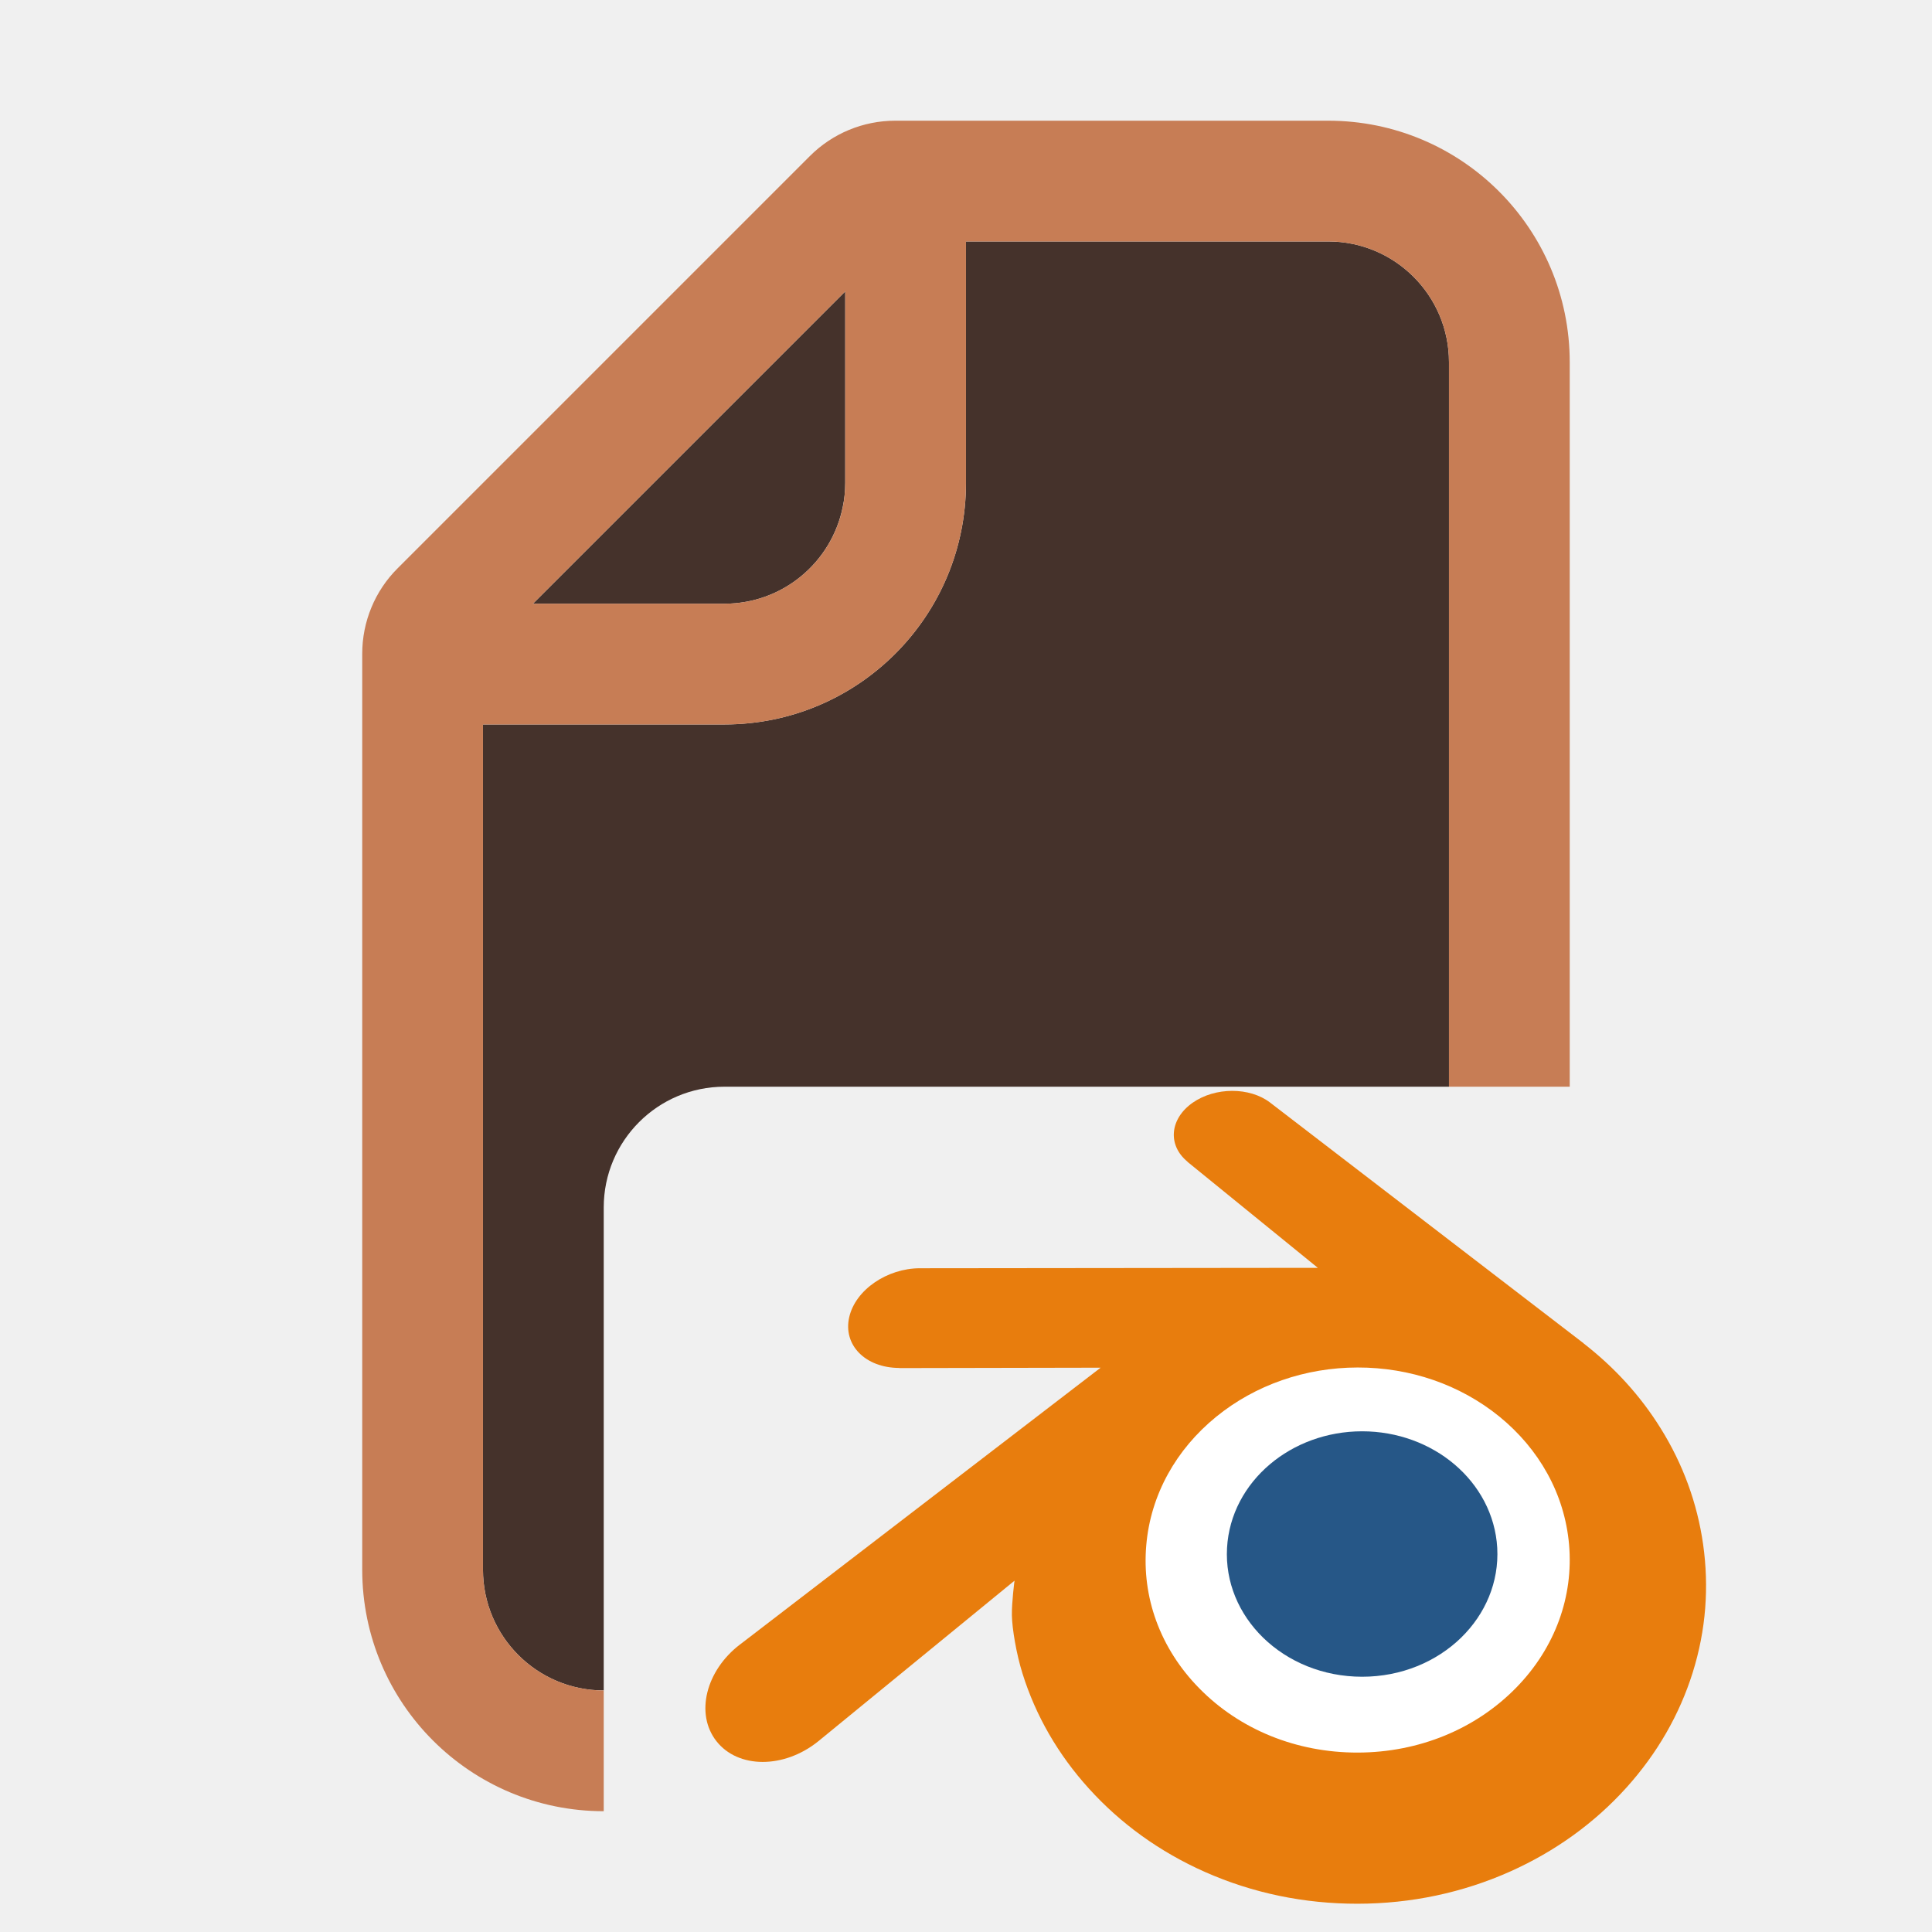
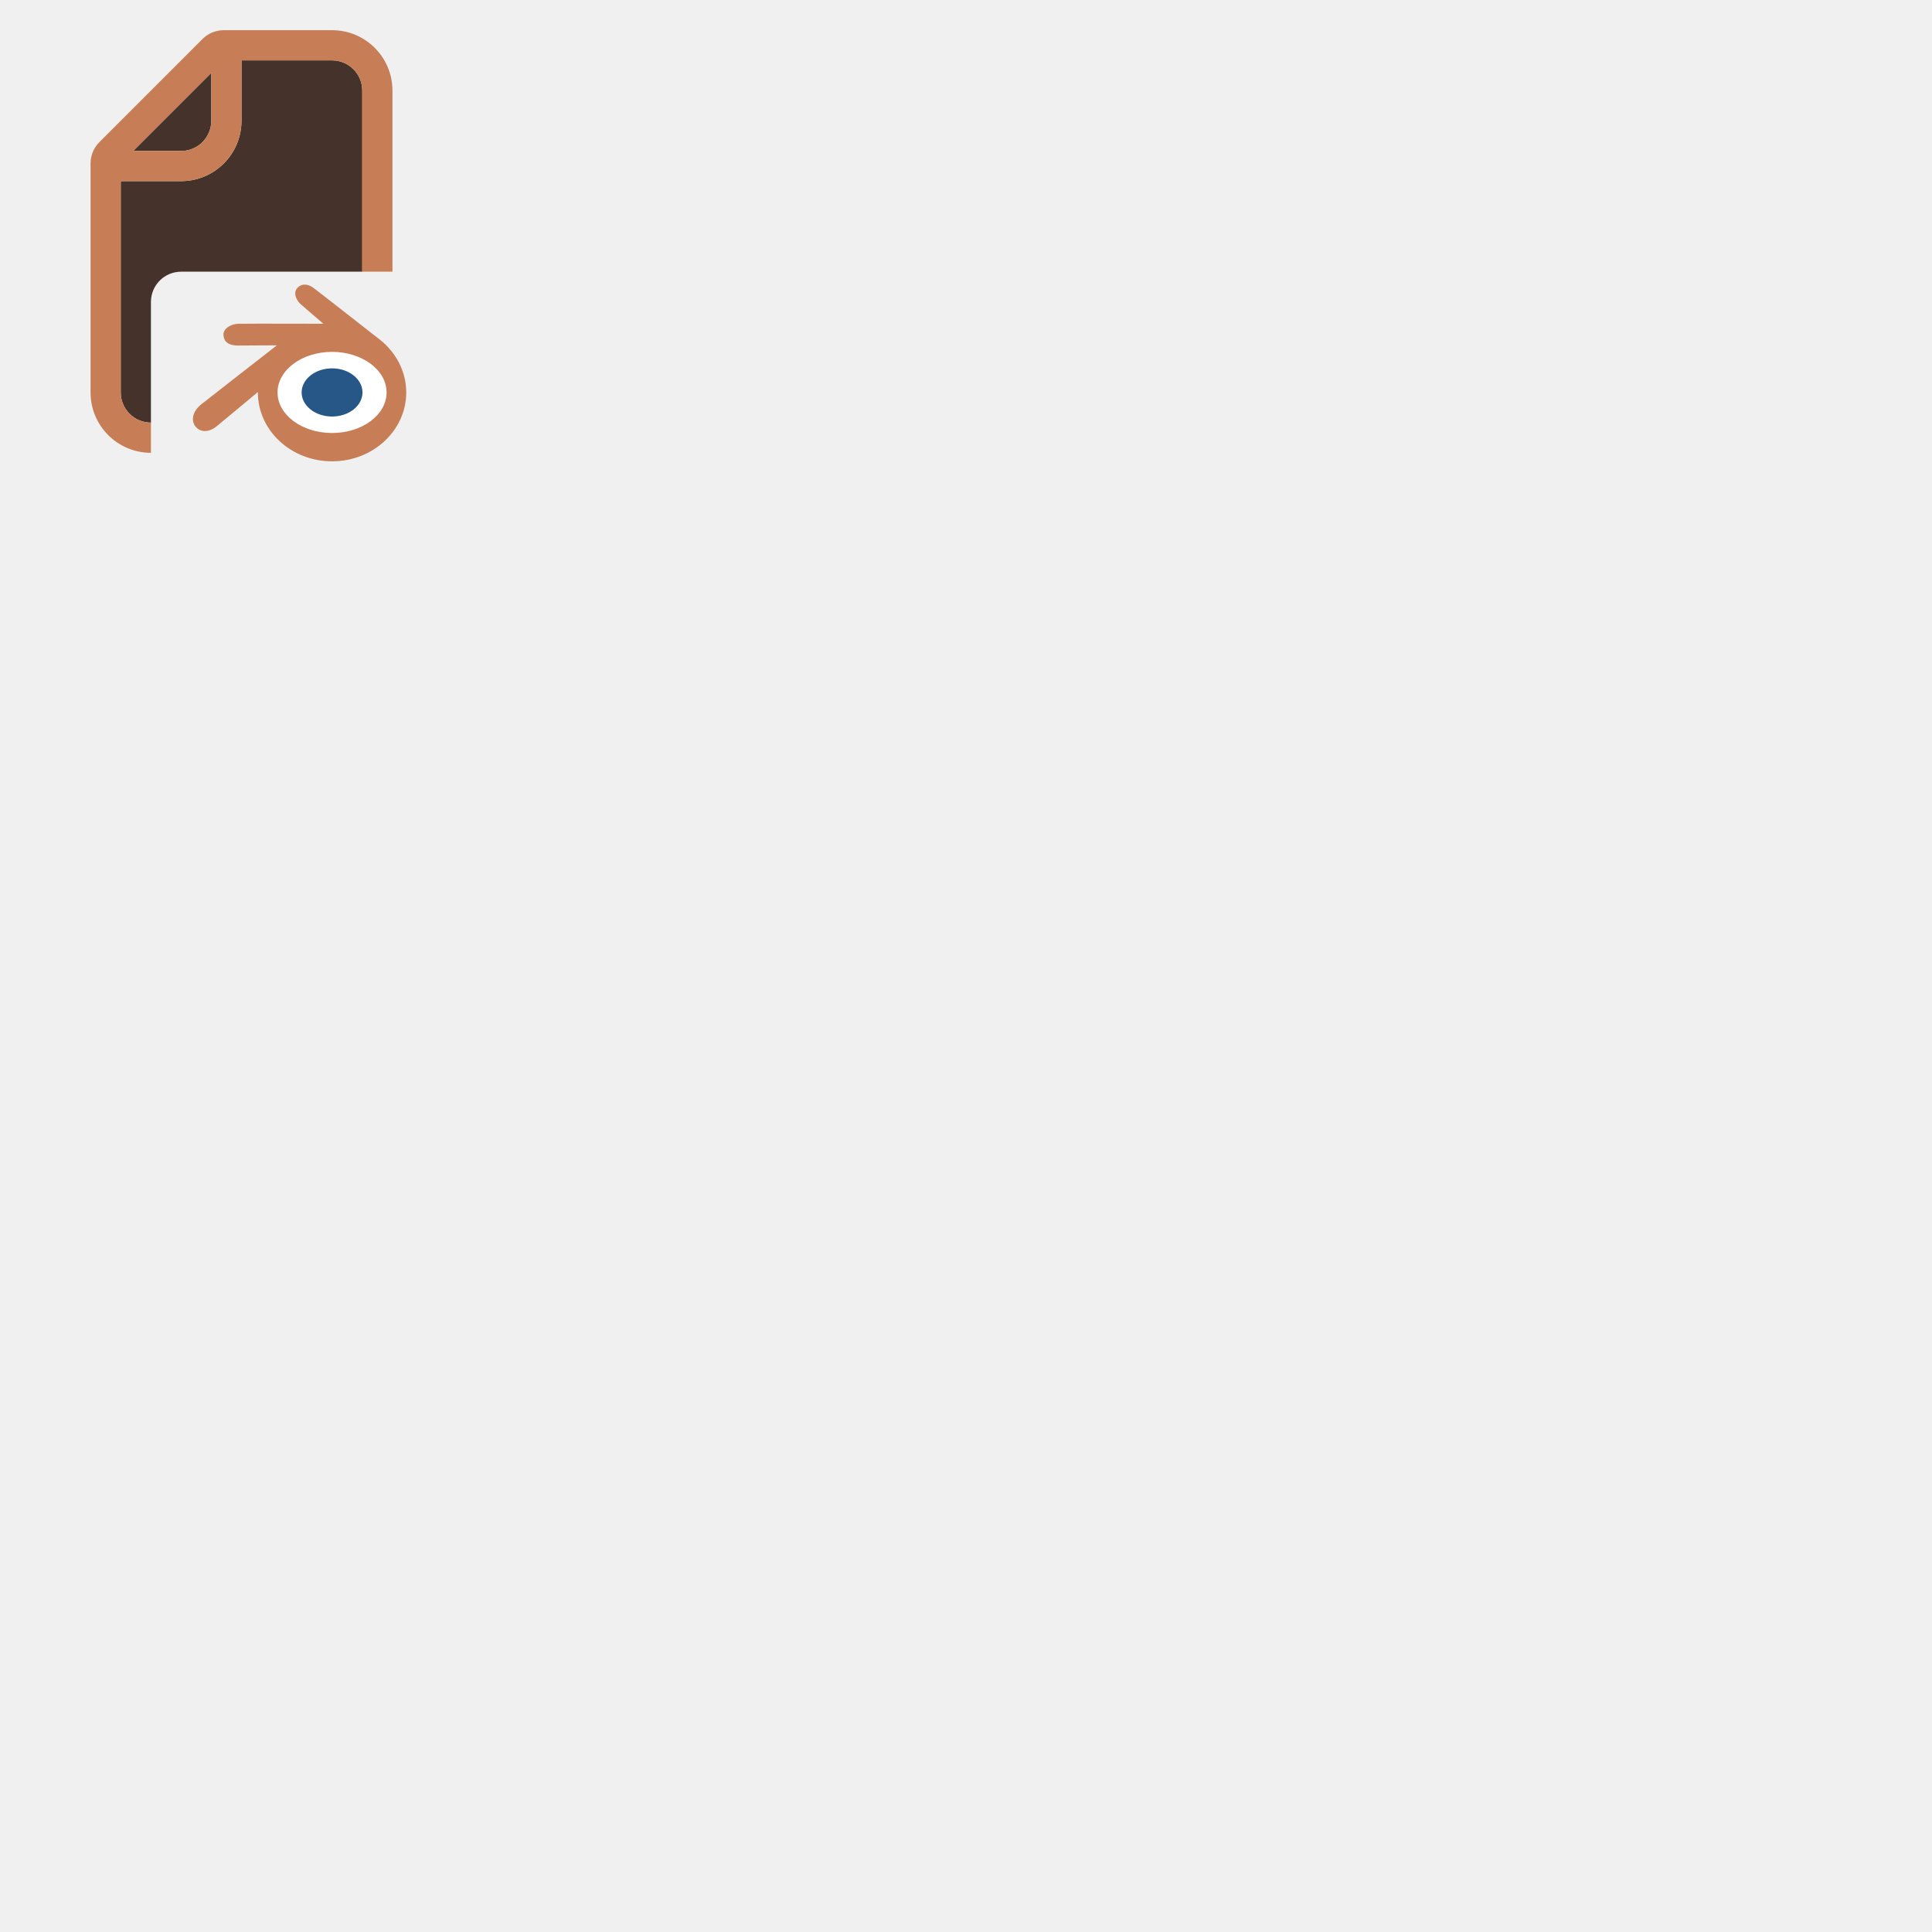
- <svg xmlns="http://www.w3.org/2000/svg" width="16" height="16" viewBox="0 0 16 16" fill="none" version="1.1" id="svg5" xml:space="preserve">
-   <defs id="defs5" />
-   <g style="fill:none" id="g6" transform="translate(0.00782501,0.015625)">
-     <path d="m 10.992,1.984 c 0.552,0 1,0.448 1,1 v 6 h -6 c -0.552,0 -1,0.448 -1,1 v 4 c -0.552,0 -1,-0.448 -1,-1 v -7 h 2 c 1.105,0 2,-0.895 2,-2 v -2 z" fill="#45322b" id="path1-1" />
-     <path d="m 6.992,3.984 c 0,0.069 -0.007,0.136 -0.021,0.201 -0.093,0.456 -0.496,0.799 -0.979,0.799 h -1.586 l 2.586,-2.586 z" fill="#45322b" id="path2-2" />
-     <path fill-rule="evenodd" clip-rule="evenodd" d="m 10.992,0.984 c 1.105,0 2,0.895 2,2 v 6 h -1 v -6 c 0,-0.552 -0.448,-1 -1,-1 h -3 v 2 c 0,1.105 -0.895,2 -2,2 h -2 v 7 c 0,0.552 0.448,1 1,1 v 1 c -1.105,0 -2,-0.895 -2,-2 v -7.586 c 4e-5,-0.265 0.105,-0.52 0.293,-0.707 l 3.414,-3.414 c 0.188,-0.188 0.442,-0.293 0.707,-0.293 z m -6.586,4 h 1.586 c 0.552,0 1,-0.448 1,-1 v -1.586 z" fill="#c77d55" id="path3-7" />
-     <path id="path1305" d="m 243.13,-333.715 c 0.106,-1.891 1.032,-3.557 2.429,-4.738 1.37,-1.16 3.214,-1.869 5.226,-1.869 2.01,0 3.854,0.709 5.225,1.869 1.396,1.181 2.322,2.847 2.429,4.736 0.106,1.943 -0.675,3.748 -2.045,5.086 -1.397,1.361 -3.384,2.215 -5.609,2.215 -2.225,0 -4.216,-0.854 -5.612,-2.215 -1.371,-1.338 -2.15,-3.143 -2.043,-5.084 z" style="clip-rule:evenodd;fill-rule:nonzero;stroke-linejoin:round;stroke-miterlimit:2;fill:#ffffff" transform="matrix(0.2993634,0,0,0.299363,-63.80282,112.6525)" />
-     <path id="path1309" d="m 243.13,-333.715 c 0.106,-1.891 1.032,-3.557 2.429,-4.738 1.37,-1.16 3.214,-1.869 5.226,-1.869 2.01,0 3.854,0.709 5.225,1.869 1.396,1.181 2.322,2.847 2.429,4.736 0.106,1.943 -0.675,3.748 -2.045,5.086 -1.397,1.361 -3.384,2.215 -5.609,2.215 -2.225,0 -4.216,-0.854 -5.612,-2.215 -1.371,-1.338 -2.15,-3.143 -2.043,-5.084 z" style="clip-rule:evenodd;fill-rule:nonzero;stroke-linejoin:round;stroke-miterlimit:2;fill:#265787" transform="matrix(0.1461679,0,0,0.1461679,-25.38382,61.58195)" />
-     <path id="path1313" d="m 230.94,-329.894 c 0.013,0.74 0.249,2.178 0.603,3.301 0.744,2.377 2.006,4.576 3.762,6.514 1.802,1.992 4.021,3.592 6.584,4.728 2.694,1.193 5.613,1.801 8.645,1.796 3.027,-0.004 5.946,-0.624 8.64,-1.826 2.563,-1.147 4.78,-2.754 6.579,-4.747 1.755,-1.946 3.015,-4.149 3.761,-6.526 0.375,-1.201 0.612,-2.42 0.707,-3.643 0.093,-1.205 0.054,-2.412 -0.117,-3.618 -0.334,-2.35 -1.147,-4.555 -2.399,-6.565 -1.145,-1.847 -2.621,-3.464 -4.376,-4.825 l 0.004,-0.003 -17.711,-13.599 c -0.016,-0.012 -0.029,-0.025 -0.046,-0.036 -1.162,-0.892 -3.116,-0.889 -4.394,0.005 -1.292,0.904 -1.44,2.399 -0.29,3.342 l -0.005,0.005 7.387,6.007 -22.515,0.024 h -0.03 c -1.861,0.002 -3.65,1.223 -4.004,2.766 -0.364,1.572 0.9,2.876 2.835,2.883 l -0.003,0.007 11.412,-0.022 -20.364,15.631 c -0.026,0.019 -0.054,0.039 -0.078,0.058 -1.921,1.471 -2.542,3.917 -1.332,5.465 1.228,1.574 3.839,1.577 5.78,0.009 l 11.114,-9.096 c 0,0 -0.162,1.228 -0.149,1.965 z m 28.559,4.112 c -2.29,2.333 -5.496,3.656 -8.965,3.663 -3.474,0.006 -6.68,-1.305 -8.97,-3.634 -1.119,-1.135 -1.941,-2.441 -2.448,-3.832 -0.497,-1.367 -0.69,-2.818 -0.562,-4.282 0.121,-1.431 0.547,-2.796 1.227,-4.031 0.668,-1.214 1.588,-2.311 2.724,-3.239 2.226,-1.814 5.06,-2.796 8.024,-2.8 2.967,-0.004 5.799,0.969 8.027,2.777 1.134,0.924 2.053,2.017 2.721,3.229 0.683,1.234 1.106,2.594 1.232,4.029 0.126,1.462 -0.067,2.911 -0.564,4.279 -0.508,1.395 -1.327,2.701 -2.446,3.841 z" style="clip-rule:evenodd;fill-rule:nonzero;stroke-linejoin:round;stroke-miterlimit:2;fill:#e87d0d" transform="matrix(0.1461679,0,0,0.1461679,-25.38382,61.58195)" />
+ <svg xmlns="http://www.w3.org/2000/svg" width="64" height="64" viewBox="0 0 64 64" fill="none">
+   <path d="M11 2C11.552 2 12 2.448 12 3V9H6C5.448 9 5 9.448 5 10V14C4.448 14 4 13.552 4 13V6H6C7.105 6 8 5.105 8 4V2H11Z" fill="#45322B" />
+   <path d="M7 4C7 4.069 6.993 4.136 6.979 4.201C6.886 4.657 6.483 5 6 5H4.414L7 2.414V4Z" fill="#45322B" />
+   <path fill-rule="evenodd" clip-rule="evenodd" d="M11 1C12.105 1 13 1.895 13 3V9H12V3C12 2.448 11.552 2 11 2H8V4C8 5.105 7.105 6 6 6H4V13C4 13.552 4.448 14 5 14V15C3.895 15 3 14.105 3 13V5.414C3 5.149 3.105 4.895 3.293 4.707L6.707 1.293C6.895 1.105 7.149 1 7.414 1H11ZM4.414 5H6C6.552 5 7 4.552 7 4V2.414L4.414 5Z" fill="#C77D55" />
+   <g transform="translate(11, 13) scale(0.07)">
+     <path d="M51.2,2.8 C49.6,1.4 47.4,-2.4 49.9,-4.9 C52.4,-7.3 55.4,-6.3 57.5,-4.7 C60.6,-2.4 85.8,17.4 88.8,19.7 C96.4,25.7 101.3,34.7 101.3,44.7 C101.3,62.7 85.6,77.3 66.2,77.3 C46.8,77.3 31.1,62.7 31.1,44.7 C31.1,44.6 31.1,44.5 31.1,44.5 C31.1,44.5 16,57.1 11.6,60.7 C7.6,63.9 3.7,63.6 1.4,60.6 C-0.4,58.2 -0.2,53.8 4.6,50.1 C11.7,44.5 40.1,22.4 40.1,22.4 C40.1,22.4 25.9,22.5 21.6,22.5 C16.1,22.5 14.8,19.7 14.8,17.2 C14.8,14.7 17.9,12.3 22,12.2 C29.9,12.1 62.1,12.2 62.1,12.2 C62.1,12.2 53.9,5.2 51.2,2.8 Z M66.2,20.7 C80.4,20.7 91.9,31.4 91.9,44.7 C91.9,57.9 80.4,68.6 66.2,68.6 C52,68.6 40.4,57.9 40.4,44.7 C40.4,31.4 52,20.7 66.2,20.7 Z" fill="#C77D55" transform="translate(-66.2, -44.7)" />
+     <ellipse cx="0" cy="0" rx="25.8" ry="19.2" fill="#FFFFFF" />
+     <ellipse cx="0" cy="0" rx="14.4" ry="11.4" fill="#265787" />
  </g>
</svg>
